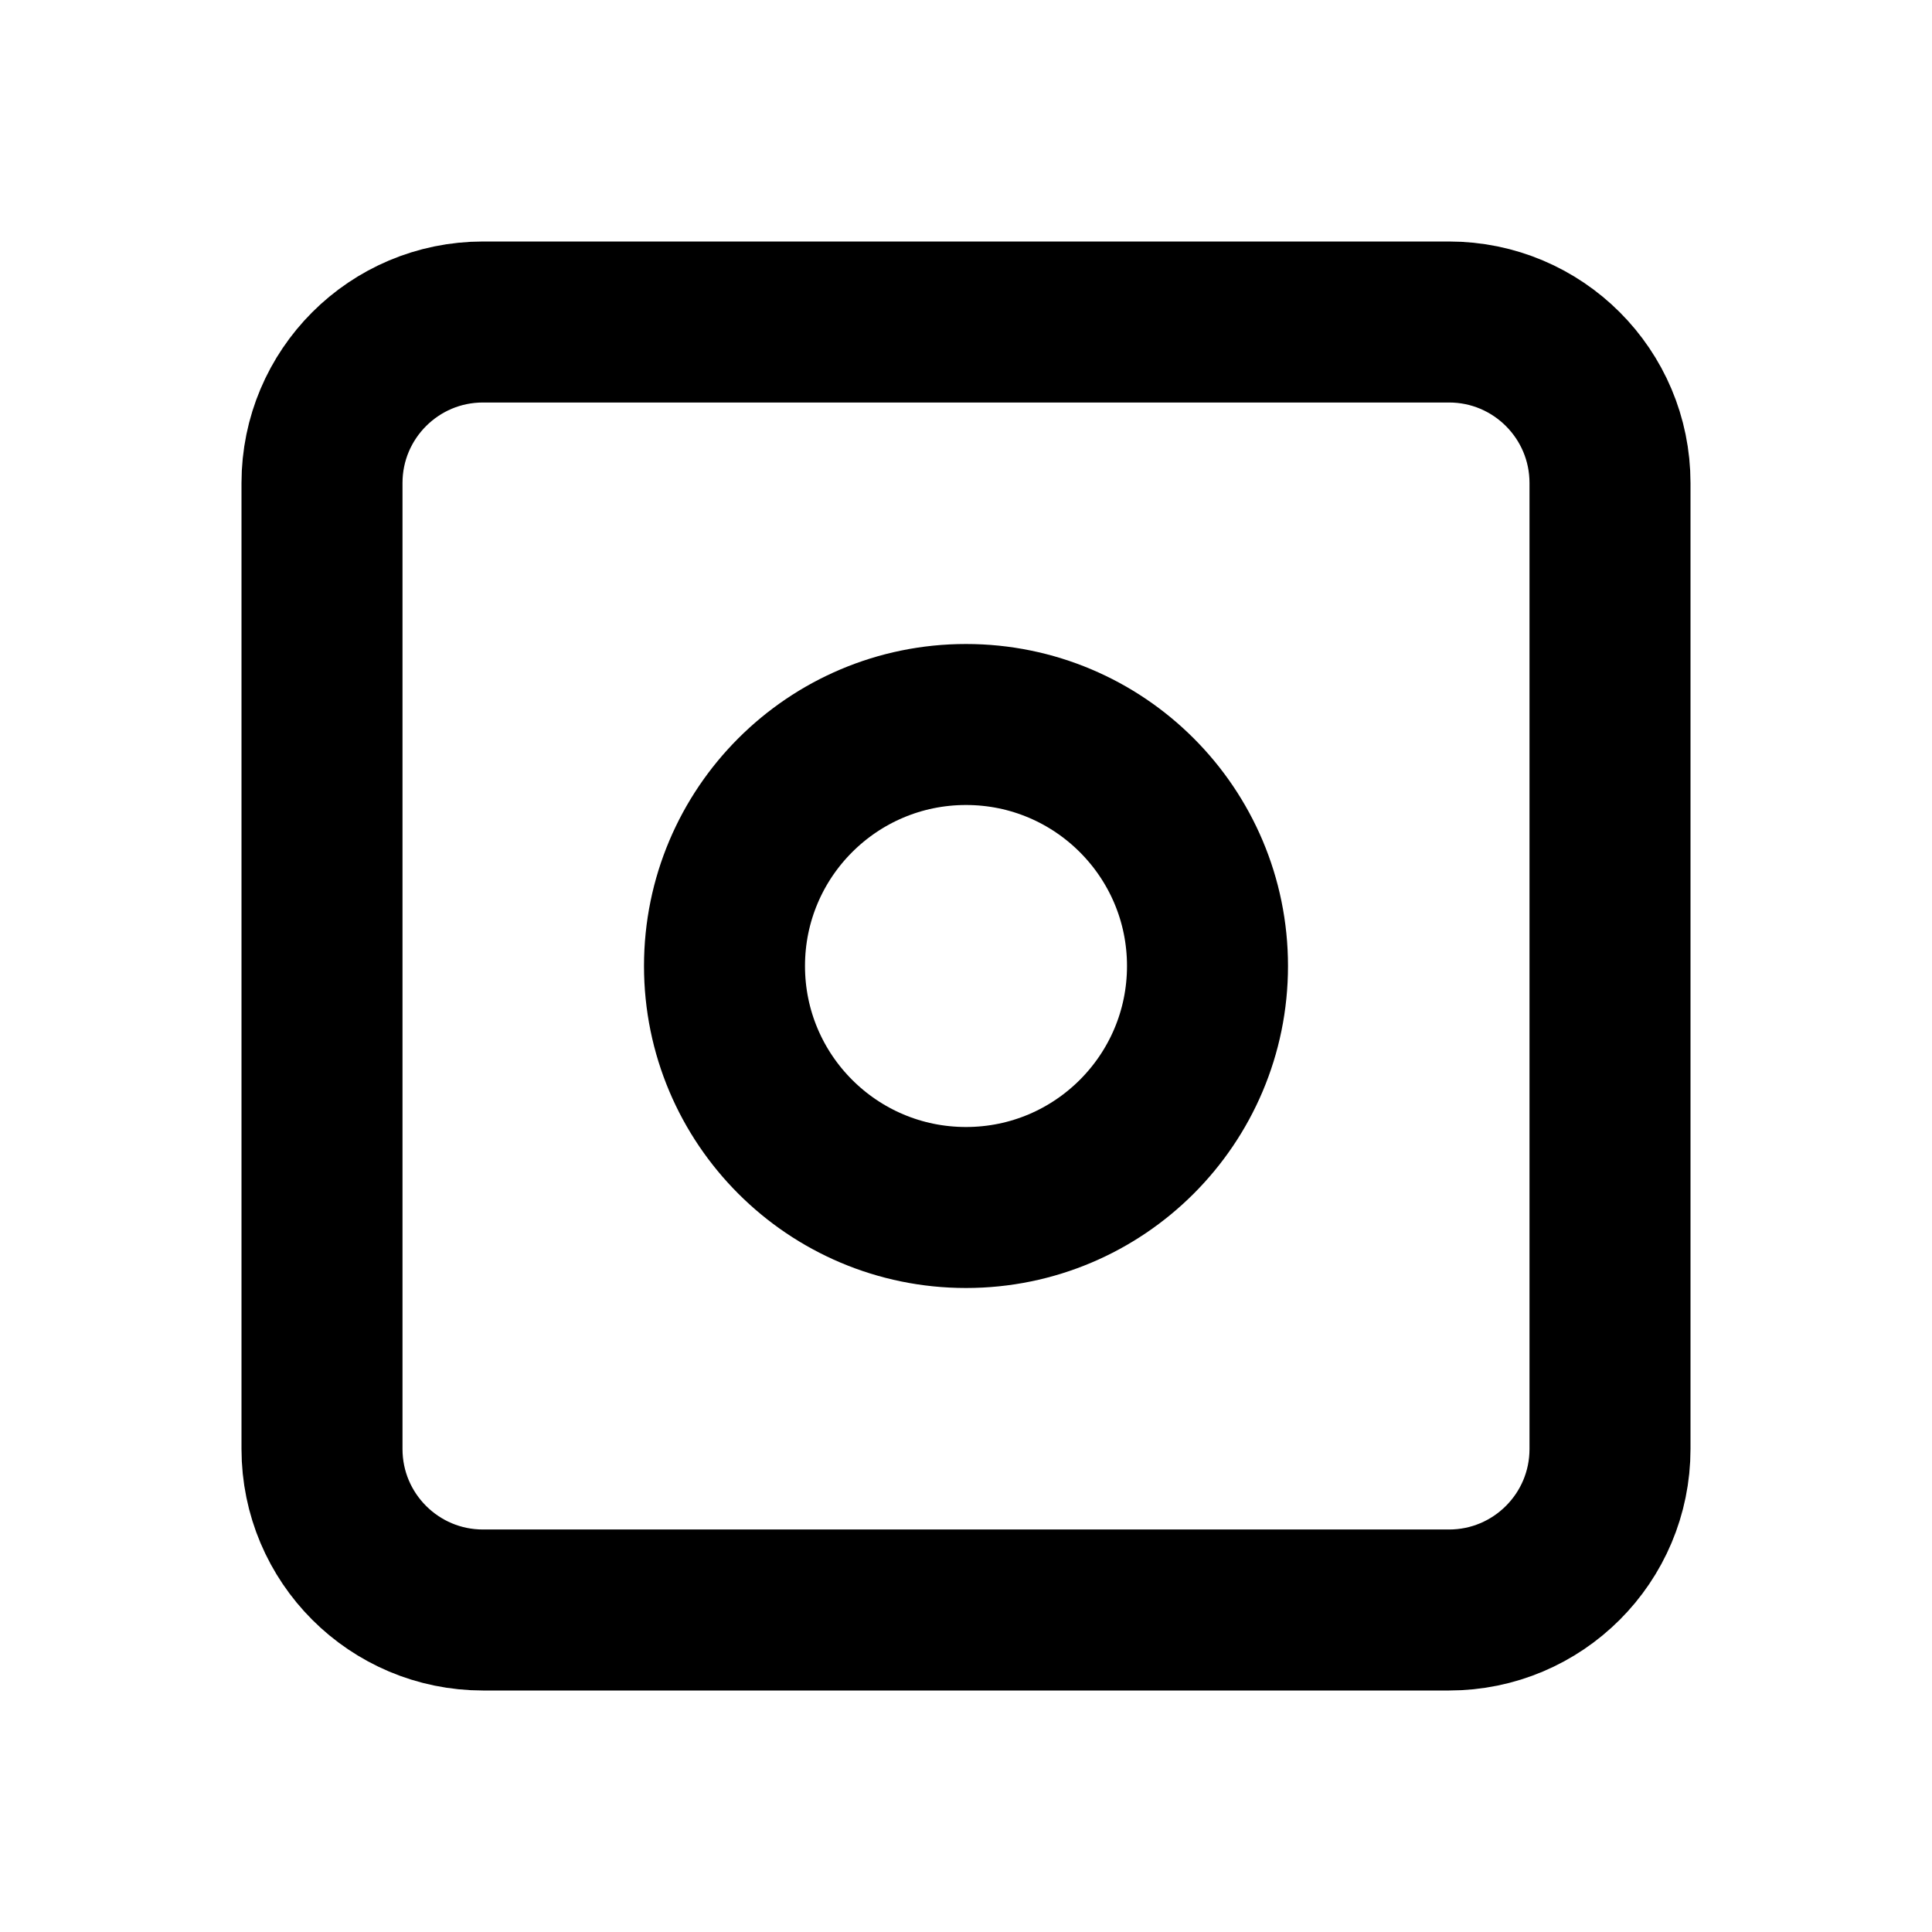
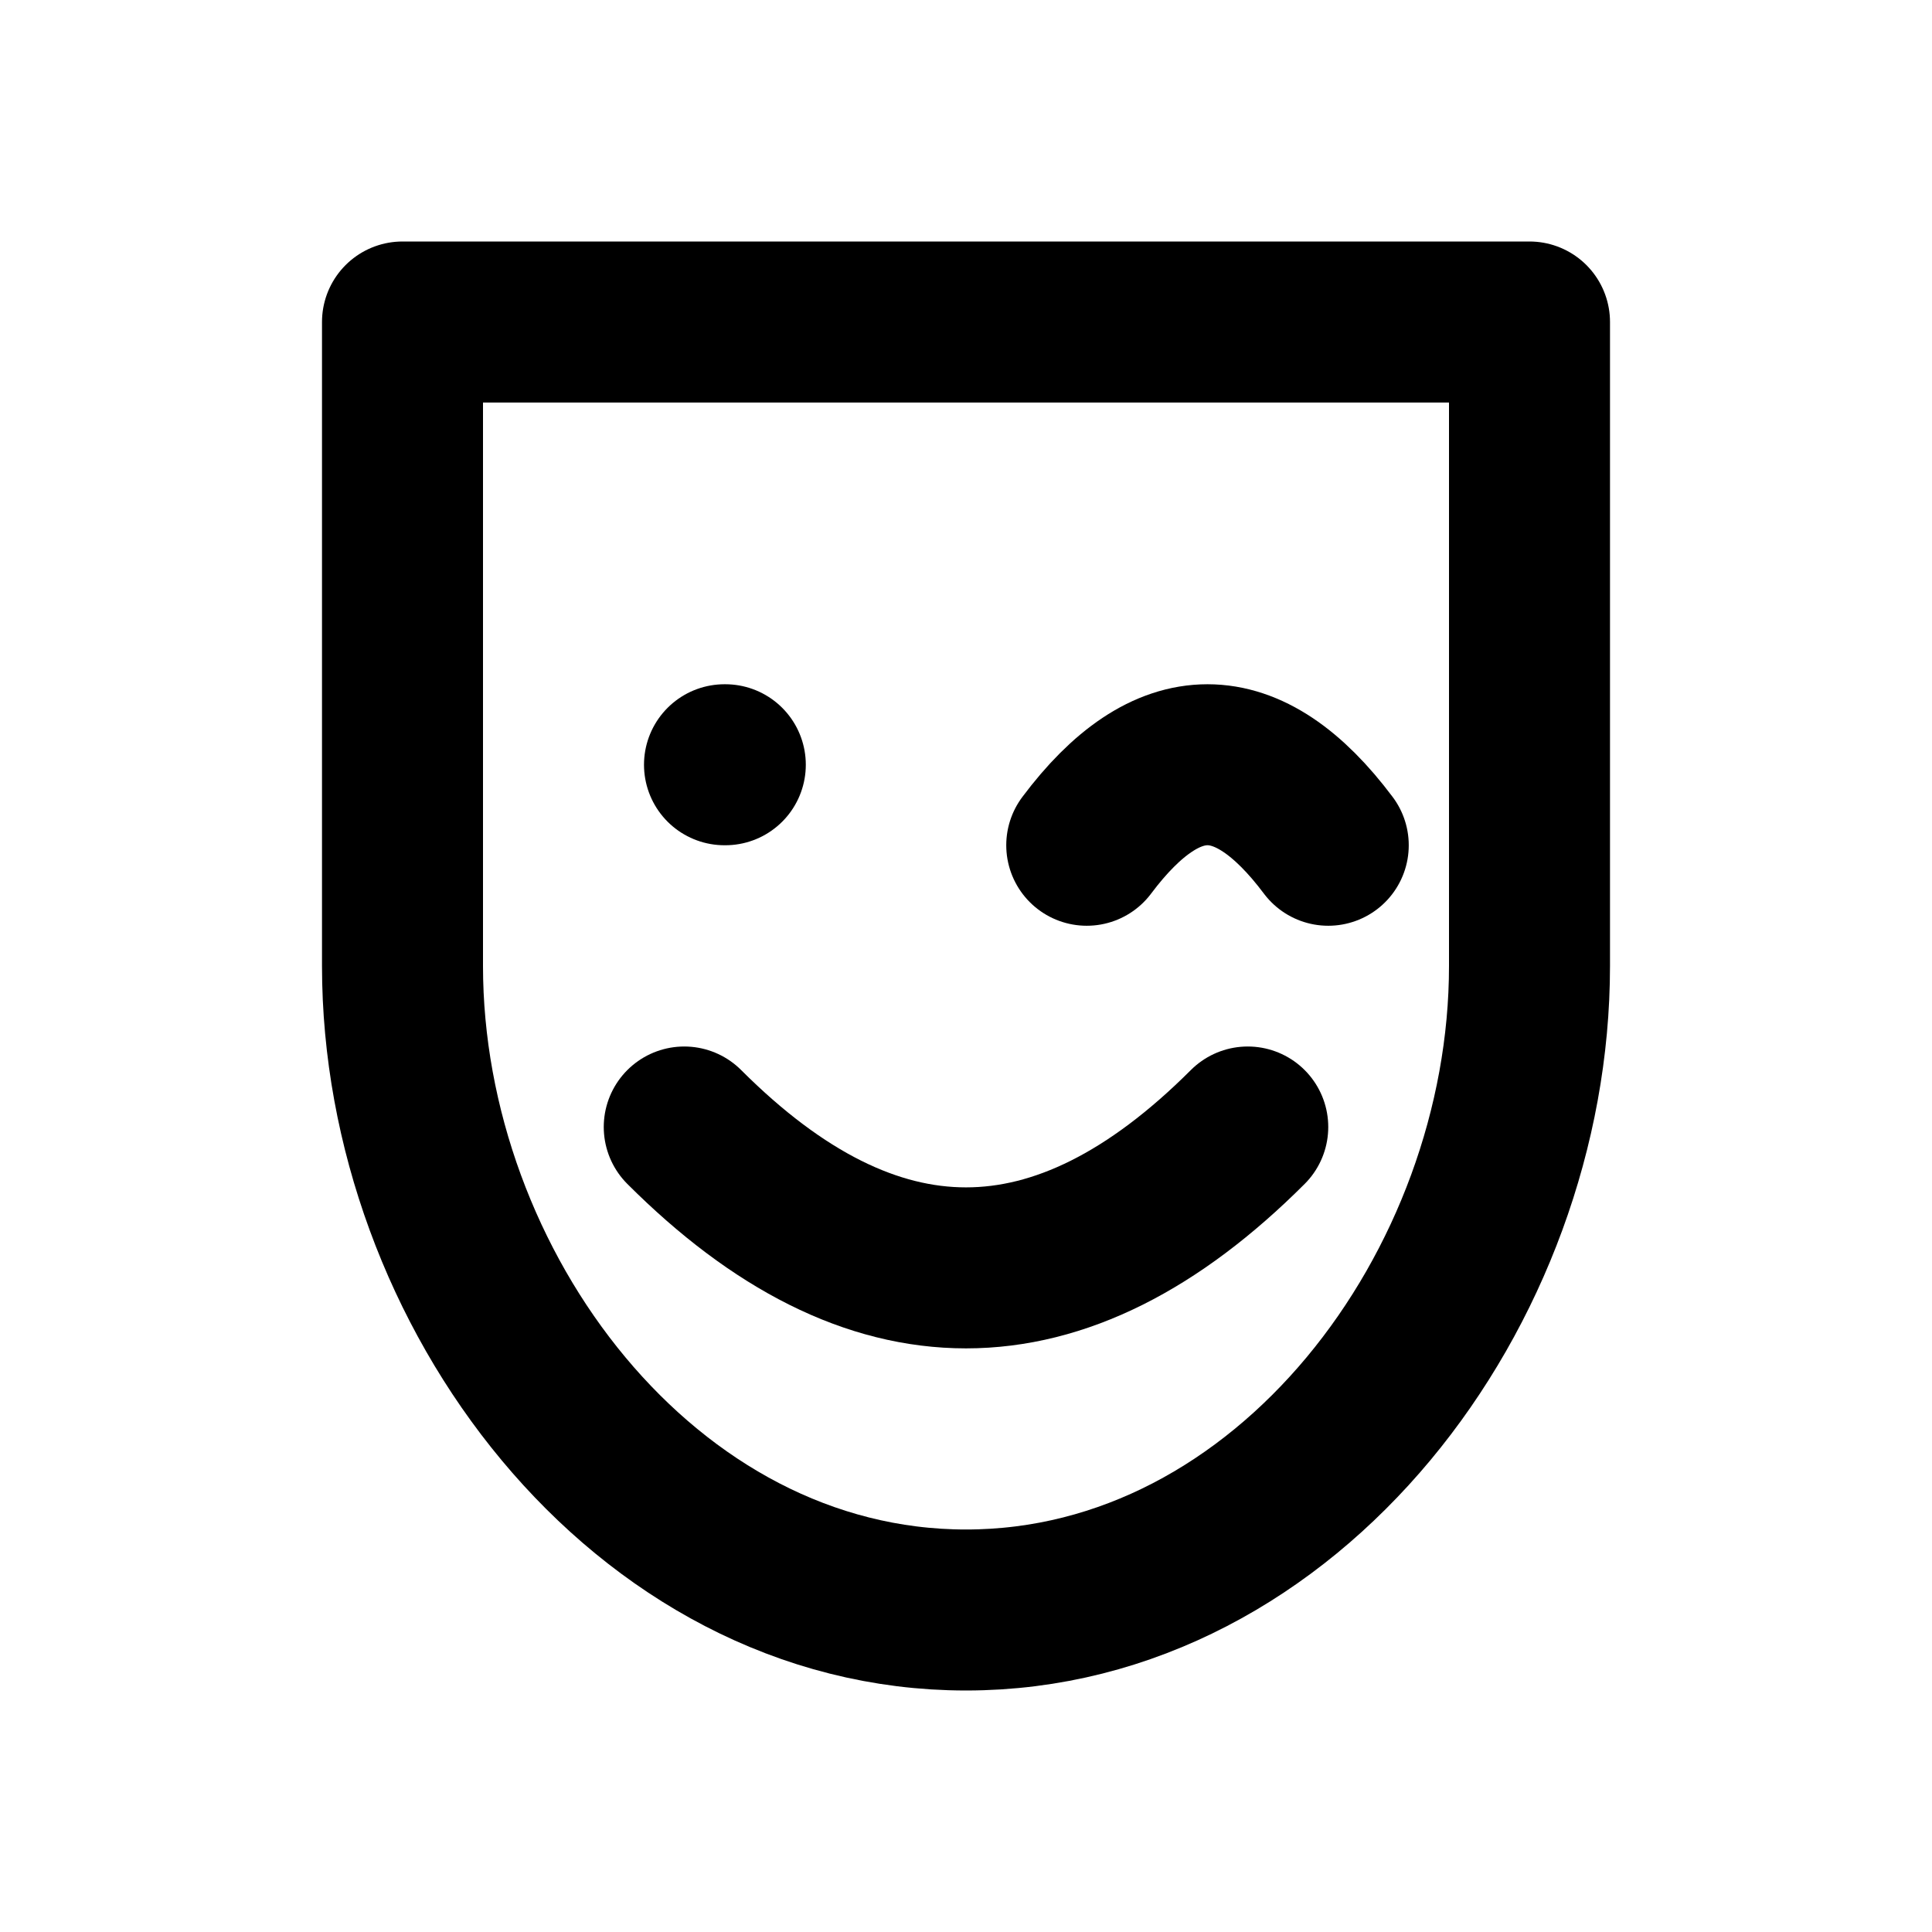
<svg xmlns="http://www.w3.org/2000/svg" width="24" height="24" viewBox="0 0 24 24" fill="none" stroke="currentColor" stroke-width="2" stroke-linecap="round" stroke-linejoin="round">
-   <path d="M12 12m-3 0a3 3 0 1 0 6 0a3 3 0 1 0 -6 0" />
-   <path d="M4 4m0 2a2 2 0 0 1 2 -2h12a2 2 0 0 1 2 2v12a2 2 0 0 1 -2 2h-12a2 2 0 0 1 -2 -2z" />
+   <path d="M5 4h14v8c0 4 -3 8 -7 8s-7 -4 -7 -8z" />
+   <path d="M9 9.5l.01 0" />
+   <path d="M13.5 10.5q1.5 -2 3 0" />
+   <path d="M8.5 14q3.5 3.5 7 0" />
</svg>
